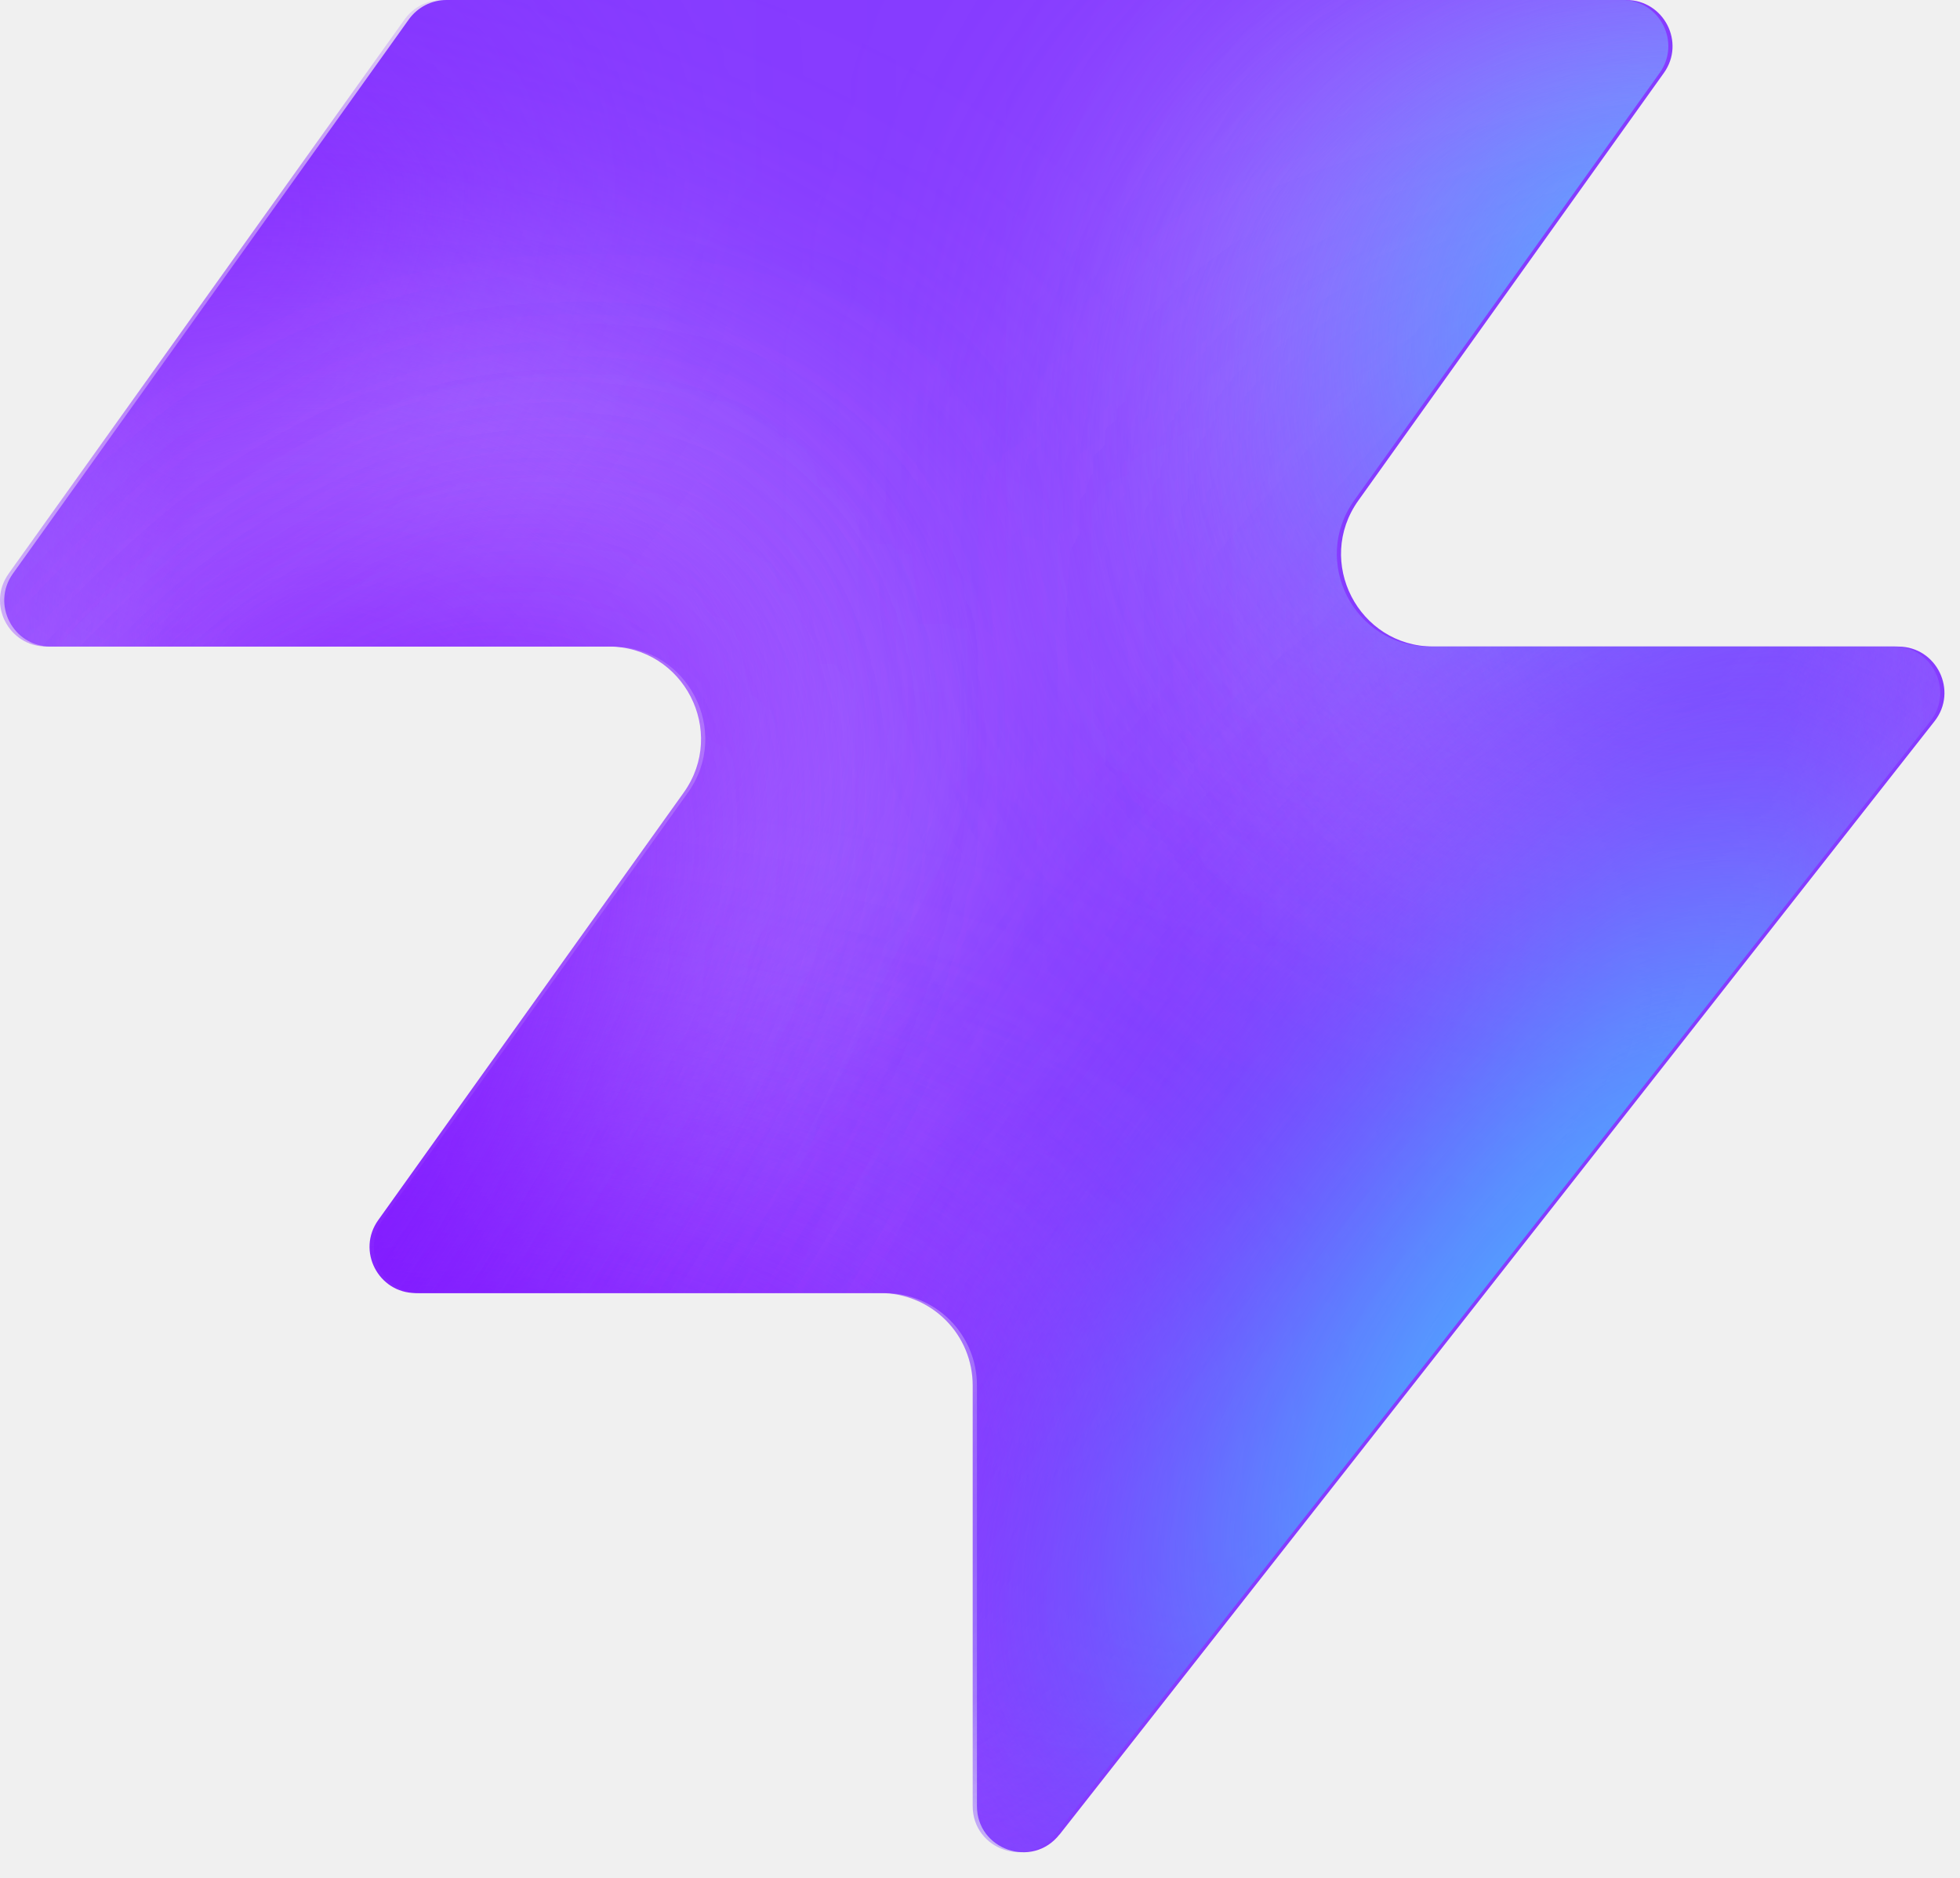
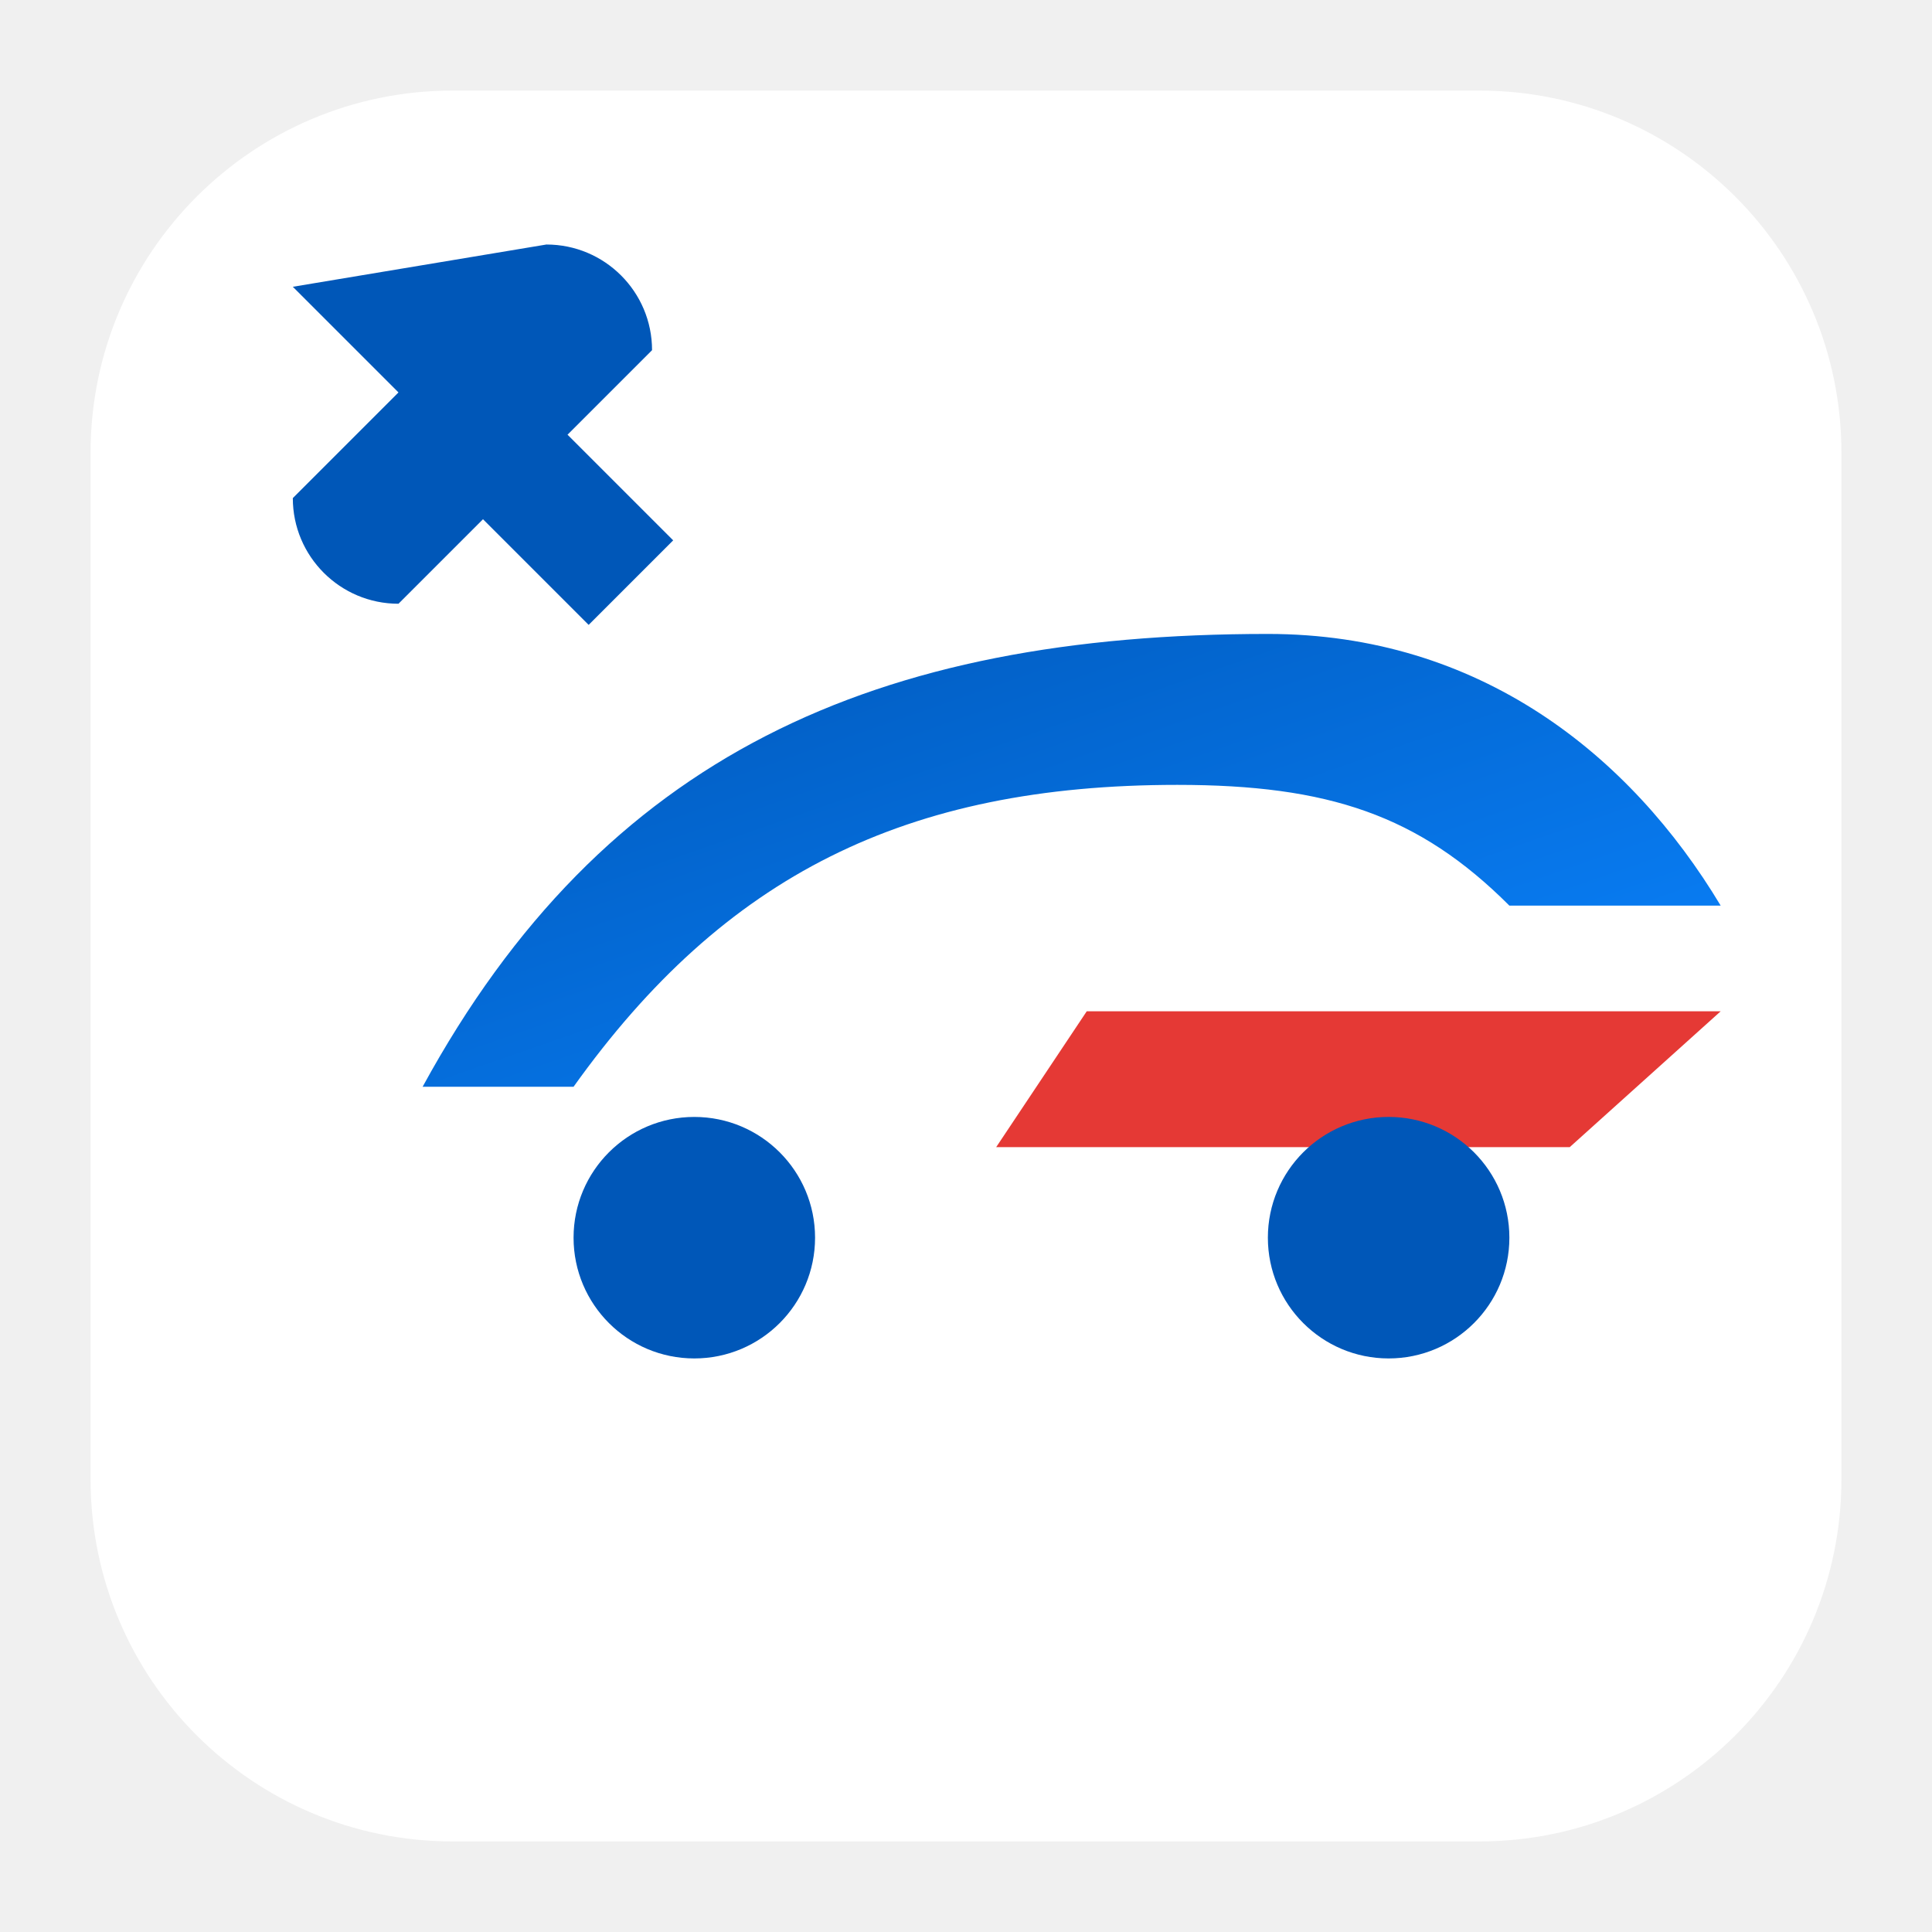
- <svg xmlns="http://www.w3.org/2000/svg" width="48" height="46" fill="none" viewBox="0 0 48 46">
-   <path fill="#863bff" d="M25.946 44.938c-.664.845-2.021.375-2.021-.698V33.937a2.26 2.26 0 0 0-2.262-2.262H10.287c-.92 0-1.456-1.04-.92-1.788l7.48-10.471c1.07-1.497 0-3.578-1.842-3.578H1.237c-.92 0-1.456-1.04-.92-1.788L10.013.474c.214-.297.556-.474.92-.474h28.894c.92 0 1.456 1.04.92 1.788l-7.48 10.471c-1.07 1.498 0 3.579 1.842 3.579h11.377c.943 0 1.473 1.088.89 1.83L25.947 44.94z" style="fill:#863bff;fill:color(display-p3 .525 .23 1);fill-opacity:1" />
-   <mask id="a" width="48" height="46" x="0" y="0" maskUnits="userSpaceOnUse" style="mask-type:alpha">
-     <path fill="#000" d="M25.842 44.938c-.664.844-2.021.375-2.021-.698V33.937a2.26 2.26 0 0 0-2.262-2.262H10.183c-.92 0-1.456-1.04-.92-1.788l7.48-10.471c1.07-1.498 0-3.579-1.842-3.579H1.133c-.92 0-1.456-1.04-.92-1.787L9.91.473c.214-.297.556-.474.92-.474h28.894c.92 0 1.456 1.04.92 1.788l-7.48 10.471c-1.07 1.498 0 3.578 1.842 3.578h11.377c.943 0 1.473 1.088.89 1.832L25.843 44.94z" style="fill:#000;fill-opacity:1" />
-   </mask>
-   <g mask="url(#a)">
-     <g filter="url(#b)">
-       <ellipse cx="5.508" cy="14.704" fill="#ede6ff" rx="5.508" ry="14.704" style="fill:#ede6ff;fill:color(display-p3 .927 .903 1);fill-opacity:1" transform="matrix(.00324 1 1 -.00324 -4.47 31.516)" />
-     </g>
-     <g filter="url(#c)">
-       <ellipse cx="10.399" cy="29.851" fill="#ede6ff" rx="10.399" ry="29.851" style="fill:#ede6ff;fill:color(display-p3 .927 .903 1);fill-opacity:1" transform="matrix(.00324 1 1 -.00324 -39.328 7.883)" />
-     </g>
-     <g filter="url(#d)">
-       <ellipse cx="5.508" cy="30.487" fill="#7e14ff" rx="5.508" ry="30.487" style="fill:#7e14ff;fill:color(display-p3 .492 .077 1);fill-opacity:1" transform="rotate(89.814 -25.913 -14.639)scale(1 -1)" />
-     </g>
-     <g filter="url(#e)">
-       <ellipse cx="5.508" cy="30.599" fill="#7e14ff" rx="5.508" ry="30.599" style="fill:#7e14ff;fill:color(display-p3 .492 .077 1);fill-opacity:1" transform="rotate(89.814 -32.644 -3.334)scale(1 -1)" />
-     </g>
-     <g filter="url(#f)">
-       <ellipse cx="5.508" cy="30.599" fill="#7e14ff" rx="5.508" ry="30.599" style="fill:#7e14ff;fill:color(display-p3 .492 .077 1);fill-opacity:1" transform="matrix(.00324 1 1 -.00324 -34.34 30.47)" />
-     </g>
-     <g filter="url(#g)">
-       <ellipse cx="14.072" cy="22.078" fill="#ede6ff" rx="14.072" ry="22.078" style="fill:#ede6ff;fill:color(display-p3 .927 .903 1);fill-opacity:1" transform="rotate(93.35 24.506 48.493)scale(-1 1)" />
-     </g>
-     <g filter="url(#h)">
-       <ellipse cx="3.47" cy="21.501" fill="#7e14ff" rx="3.47" ry="21.501" style="fill:#7e14ff;fill:color(display-p3 .492 .077 1);fill-opacity:1" transform="rotate(89.009 28.708 47.59)scale(-1 1)" />
-     </g>
-     <g filter="url(#i)">
-       <ellipse cx="3.47" cy="21.501" fill="#7e14ff" rx="3.47" ry="21.501" style="fill:#7e14ff;fill:color(display-p3 .492 .077 1);fill-opacity:1" transform="rotate(89.009 28.708 47.59)scale(-1 1)" />
-     </g>
-     <g filter="url(#j)">
-       <ellipse cx=".387" cy="8.972" fill="#7e14ff" rx="4.407" ry="29.108" style="fill:#7e14ff;fill:color(display-p3 .492 .077 1);fill-opacity:1" transform="rotate(39.51 .387 8.972)" />
-     </g>
-     <g filter="url(#k)">
-       <ellipse cx="47.523" cy="-6.092" fill="#7e14ff" rx="4.407" ry="29.108" style="fill:#7e14ff;fill:color(display-p3 .492 .077 1);fill-opacity:1" transform="rotate(37.892 47.523 -6.092)" />
-     </g>
-     <g filter="url(#l)">
-       <ellipse cx="41.412" cy="6.333" fill="#47bfff" rx="5.971" ry="9.665" style="fill:#47bfff;fill:color(display-p3 .28 .748 1);fill-opacity:1" transform="rotate(37.892 41.412 6.333)" />
-     </g>
-     <g filter="url(#m)">
-       <ellipse cx="-1.879" cy="38.332" fill="#7e14ff" rx="4.407" ry="29.108" style="fill:#7e14ff;fill:color(display-p3 .492 .077 1);fill-opacity:1" transform="rotate(37.892 -1.88 38.332)" />
-     </g>
-     <g filter="url(#n)">
-       <ellipse cx="-1.879" cy="38.332" fill="#7e14ff" rx="4.407" ry="29.108" style="fill:#7e14ff;fill:color(display-p3 .492 .077 1);fill-opacity:1" transform="rotate(37.892 -1.88 38.332)" />
-     </g>
-     <g filter="url(#o)">
-       <ellipse cx="35.651" cy="29.907" fill="#7e14ff" rx="4.407" ry="29.108" style="fill:#7e14ff;fill:color(display-p3 .492 .077 1);fill-opacity:1" transform="rotate(37.892 35.651 29.907)" />
-     </g>
-     <g filter="url(#p)">
-       <ellipse cx="38.418" cy="32.4" fill="#47bfff" rx="5.971" ry="15.297" style="fill:#47bfff;fill:color(display-p3 .28 .748 1);fill-opacity:1" transform="rotate(37.892 38.418 32.4)" />
-     </g>
-   </g>
+ <svg xmlns="http://www.w3.org/2000/svg" viewBox="0 0 128 128">
  <defs>
-     <filter id="b" width="60.045" height="41.654" x="-19.77" y="16.149" color-interpolation-filters="sRGB" filterUnits="userSpaceOnUse">
-       <feFlood flood-opacity="0" result="BackgroundImageFix" />
-       <feBlend in="SourceGraphic" in2="BackgroundImageFix" result="shape" />
-       <feGaussianBlur result="effect1_foregroundBlur_2002_17158" stdDeviation="7.659" />
-     </filter>
-     <filter id="c" width="90.34" height="51.437" x="-54.613" y="-7.533" color-interpolation-filters="sRGB" filterUnits="userSpaceOnUse">
-       <feFlood flood-opacity="0" result="BackgroundImageFix" />
-       <feBlend in="SourceGraphic" in2="BackgroundImageFix" result="shape" />
-       <feGaussianBlur result="effect1_foregroundBlur_2002_17158" stdDeviation="7.659" />
-     </filter>
-     <filter id="d" width="79.355" height="29.4" x="-49.64" y="2.03" color-interpolation-filters="sRGB" filterUnits="userSpaceOnUse">
-       <feFlood flood-opacity="0" result="BackgroundImageFix" />
-       <feBlend in="SourceGraphic" in2="BackgroundImageFix" result="shape" />
-       <feGaussianBlur result="effect1_foregroundBlur_2002_17158" stdDeviation="4.596" />
-     </filter>
-     <filter id="e" width="79.579" height="29.4" x="-45.045" y="20.029" color-interpolation-filters="sRGB" filterUnits="userSpaceOnUse">
-       <feFlood flood-opacity="0" result="BackgroundImageFix" />
-       <feBlend in="SourceGraphic" in2="BackgroundImageFix" result="shape" />
-       <feGaussianBlur result="effect1_foregroundBlur_2002_17158" stdDeviation="4.596" />
-     </filter>
-     <filter id="f" width="79.579" height="29.4" x="-43.513" y="21.178" color-interpolation-filters="sRGB" filterUnits="userSpaceOnUse">
-       <feFlood flood-opacity="0" result="BackgroundImageFix" />
-       <feBlend in="SourceGraphic" in2="BackgroundImageFix" result="shape" />
-       <feGaussianBlur result="effect1_foregroundBlur_2002_17158" stdDeviation="4.596" />
-     </filter>
-     <filter id="g" width="74.749" height="58.852" x="15.756" y="-17.901" color-interpolation-filters="sRGB" filterUnits="userSpaceOnUse">
-       <feFlood flood-opacity="0" result="BackgroundImageFix" />
-       <feBlend in="SourceGraphic" in2="BackgroundImageFix" result="shape" />
-       <feGaussianBlur result="effect1_foregroundBlur_2002_17158" stdDeviation="7.659" />
-     </filter>
-     <filter id="h" width="61.377" height="25.362" x="23.548" y="2.284" color-interpolation-filters="sRGB" filterUnits="userSpaceOnUse">
-       <feFlood flood-opacity="0" result="BackgroundImageFix" />
-       <feBlend in="SourceGraphic" in2="BackgroundImageFix" result="shape" />
-       <feGaussianBlur result="effect1_foregroundBlur_2002_17158" stdDeviation="4.596" />
-     </filter>
-     <filter id="i" width="61.377" height="25.362" x="23.548" y="2.284" color-interpolation-filters="sRGB" filterUnits="userSpaceOnUse">
-       <feFlood flood-opacity="0" result="BackgroundImageFix" />
-       <feBlend in="SourceGraphic" in2="BackgroundImageFix" result="shape" />
-       <feGaussianBlur result="effect1_foregroundBlur_2002_17158" stdDeviation="4.596" />
-     </filter>
-     <filter id="j" width="56.045" height="63.649" x="-27.636" y="-22.853" color-interpolation-filters="sRGB" filterUnits="userSpaceOnUse">
-       <feFlood flood-opacity="0" result="BackgroundImageFix" />
-       <feBlend in="SourceGraphic" in2="BackgroundImageFix" result="shape" />
-       <feGaussianBlur result="effect1_foregroundBlur_2002_17158" stdDeviation="4.596" />
-     </filter>
-     <filter id="k" width="54.814" height="64.646" x="20.116" y="-38.415" color-interpolation-filters="sRGB" filterUnits="userSpaceOnUse">
-       <feFlood flood-opacity="0" result="BackgroundImageFix" />
-       <feBlend in="SourceGraphic" in2="BackgroundImageFix" result="shape" />
-       <feGaussianBlur result="effect1_foregroundBlur_2002_17158" stdDeviation="4.596" />
-     </filter>
-     <filter id="l" width="33.541" height="35.313" x="24.641" y="-11.323" color-interpolation-filters="sRGB" filterUnits="userSpaceOnUse">
-       <feFlood flood-opacity="0" result="BackgroundImageFix" />
-       <feBlend in="SourceGraphic" in2="BackgroundImageFix" result="shape" />
-       <feGaussianBlur result="effect1_foregroundBlur_2002_17158" stdDeviation="4.596" />
-     </filter>
-     <filter id="m" width="54.814" height="64.646" x="-29.286" y="6.009" color-interpolation-filters="sRGB" filterUnits="userSpaceOnUse">
-       <feFlood flood-opacity="0" result="BackgroundImageFix" />
-       <feBlend in="SourceGraphic" in2="BackgroundImageFix" result="shape" />
-       <feGaussianBlur result="effect1_foregroundBlur_2002_17158" stdDeviation="4.596" />
-     </filter>
-     <filter id="n" width="54.814" height="64.646" x="-29.286" y="6.009" color-interpolation-filters="sRGB" filterUnits="userSpaceOnUse">
-       <feFlood flood-opacity="0" result="BackgroundImageFix" />
-       <feBlend in="SourceGraphic" in2="BackgroundImageFix" result="shape" />
-       <feGaussianBlur result="effect1_foregroundBlur_2002_17158" stdDeviation="4.596" />
-     </filter>
-     <filter id="o" width="54.814" height="64.646" x="8.244" y="-2.416" color-interpolation-filters="sRGB" filterUnits="userSpaceOnUse">
-       <feFlood flood-opacity="0" result="BackgroundImageFix" />
-       <feBlend in="SourceGraphic" in2="BackgroundImageFix" result="shape" />
-       <feGaussianBlur result="effect1_foregroundBlur_2002_17158" stdDeviation="4.596" />
-     </filter>
-     <filter id="p" width="39.409" height="43.623" x="18.713" y="10.588" color-interpolation-filters="sRGB" filterUnits="userSpaceOnUse">
-       <feFlood flood-opacity="0" result="BackgroundImageFix" />
-       <feBlend in="SourceGraphic" in2="BackgroundImageFix" result="shape" />
-       <feGaussianBlur result="effect1_foregroundBlur_2002_17158" stdDeviation="4.596" />
-     </filter>
+     <linearGradient id="portoBlue" x1="0" y1="0" x2="1" y2="1">
+       <stop offset="0%" stop-color="#0057B8" />
+       <stop offset="100%" stop-color="#0A84FF" />
+     </linearGradient>
  </defs>
+   <rect x="6" y="6" width="116" height="116" rx="24" fill="white" />
+   <path d="M28 72            C40 50, 58 42, 84 42            C98 42, 108 50, 114 60            L100 60            C94 54, 88 52, 78 52            C60 52, 48 58, 38 72 Z" fill="url(#portoBlue)" />
+   <path d="M72 67 L114 67 L104 76 L66 76 Z" fill="#E53935" />
+   <circle cx="46" cy="82" r="8" fill="#0057B8" />
+   <circle cx="92" cy="82" r="8" fill="#0057B8" />
+   <path d="M26 26            a10 10 0 0 1 10 10            l-8 8            10 10            -8 8            -10 -10            -8 8            a10 10 0 0 1 -10 -10            l10 -10            -10 -10            z" fill="#0057B8" transform="translate(18,-2) scale(0.7)" />
</svg>
